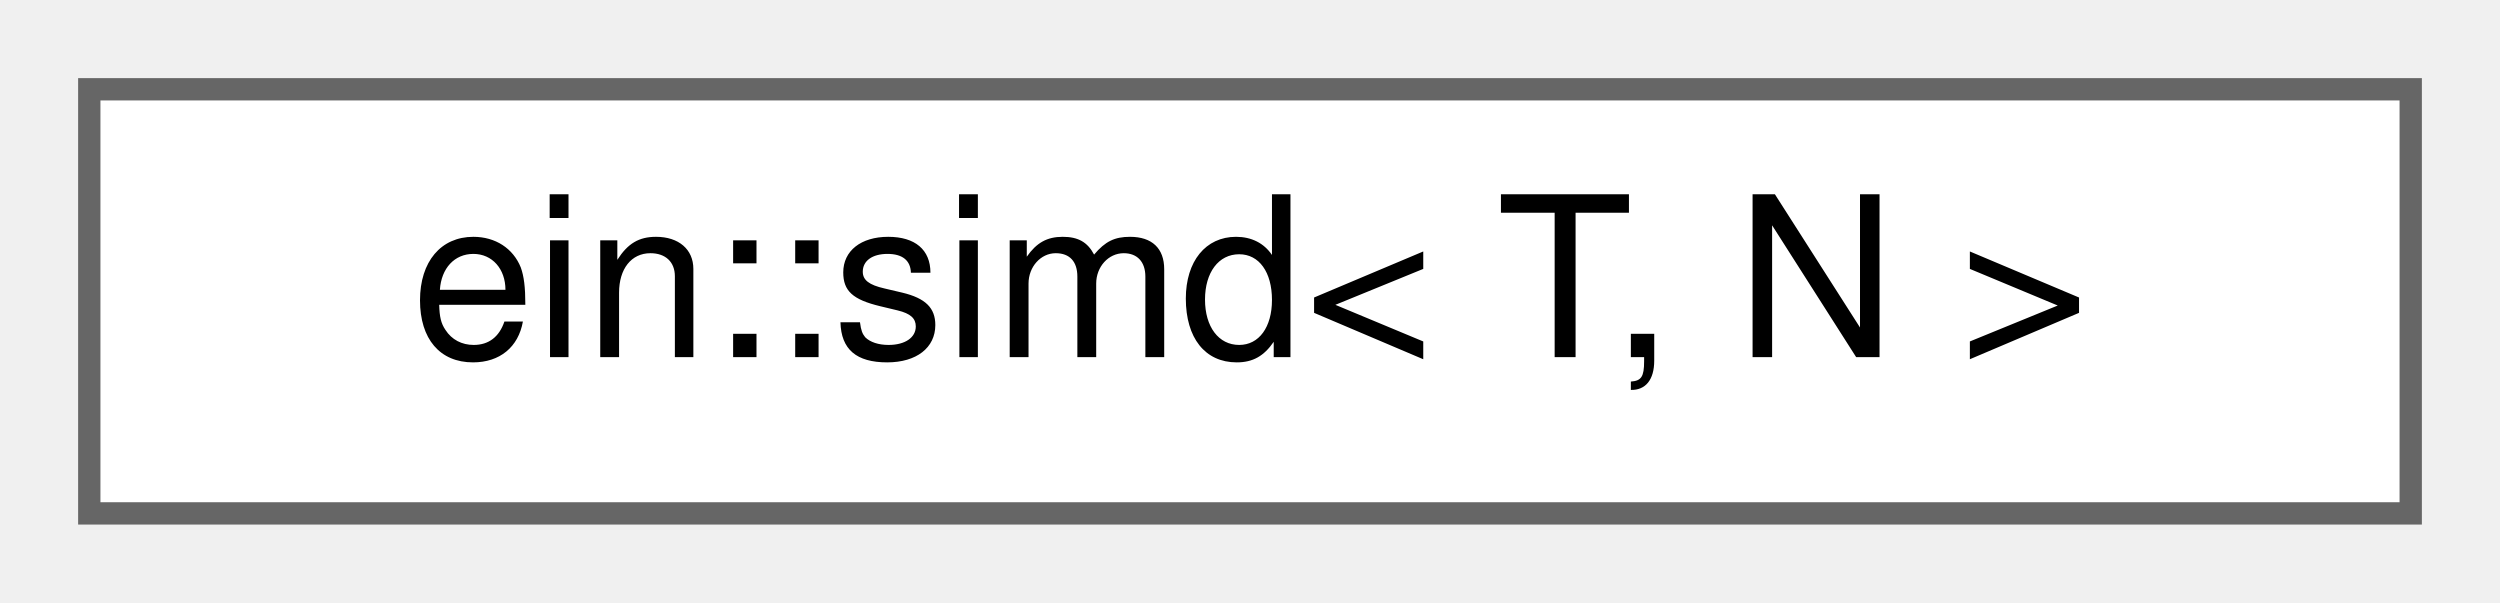
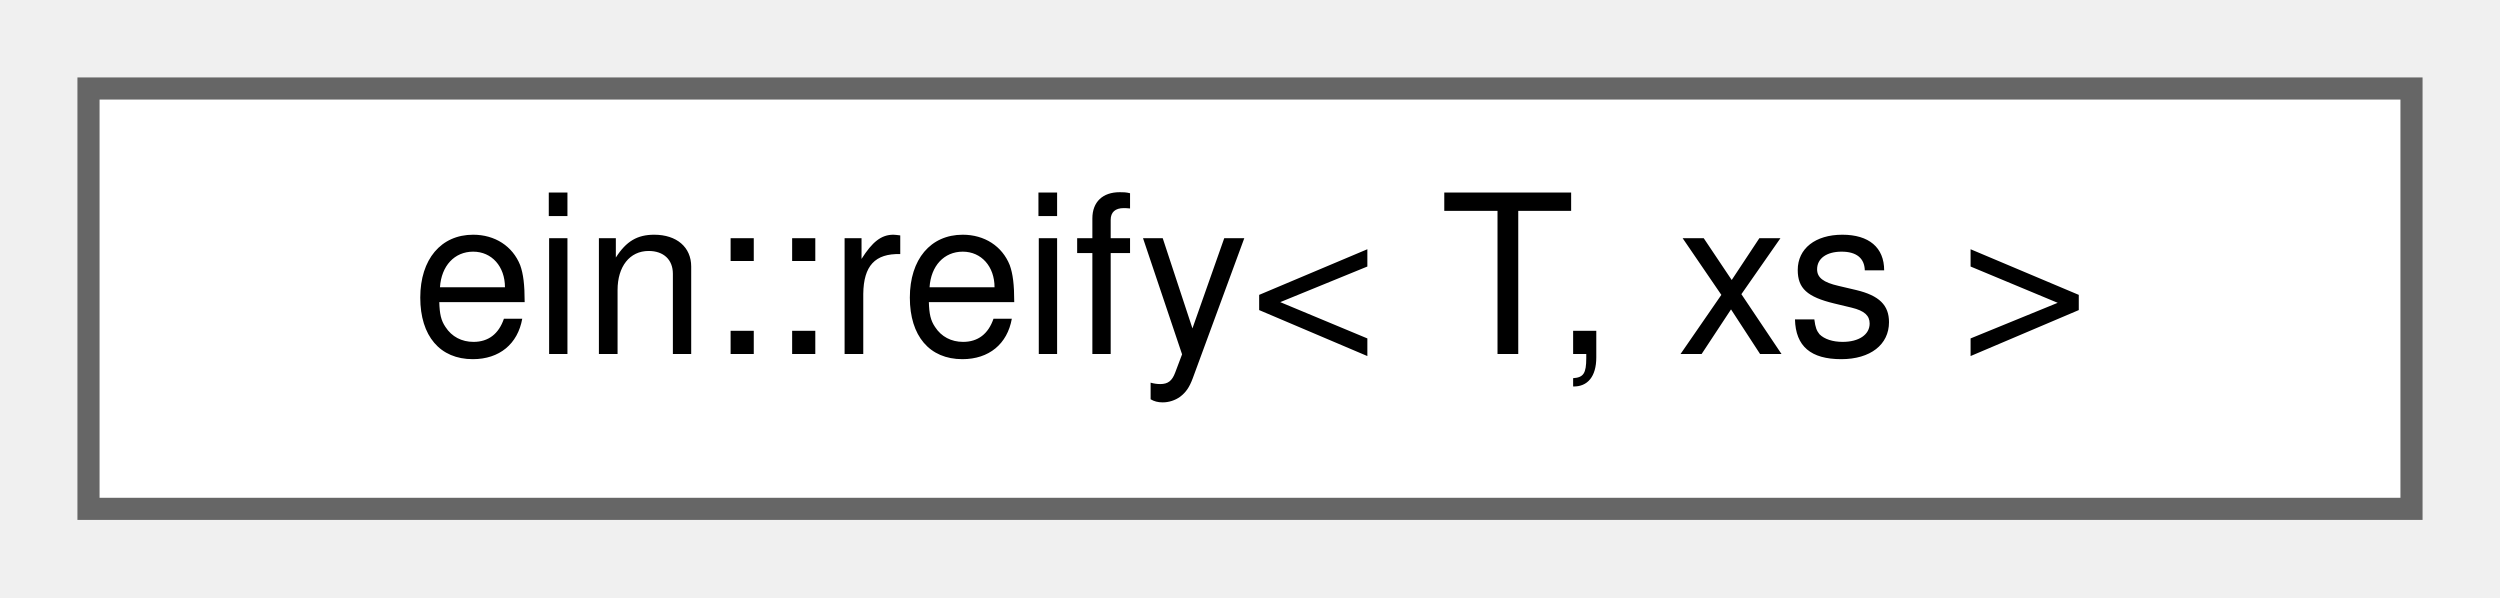
- <svg xmlns="http://www.w3.org/2000/svg" xmlns:xlink="http://www.w3.org/1999/xlink" width="112pt" height="27pt" viewBox="0.00 0.00 112.00 27.00">
+ <svg xmlns="http://www.w3.org/2000/svg" xmlns:xlink="http://www.w3.org/1999/xlink" width="113pt" height="27pt" viewBox="0.00 0.00 113.00 27.00">
  <g id="graph0" class="graph" transform="scale(1 1) rotate(0) translate(4 23)">
    <g id="Node000000" class="node">
      <g id="a_Node000000">
-         <a xlink:href="group__simd.html#structein_1_1simd" target="_top" xlink:title="simd primitive definition">
-           <polygon fill="white" stroke="#666666" points="104,-19 0,-19 0,0 104,0 104,-19" />
-           <text text-anchor="middle" x="52" y="-7" font-family="Helvetica,sans-Serif" font-size="10.00">ein::simd&lt; T, N &gt;</text>
+         <a xlink:href="structein_1_1reify.html" target="_top" xlink:title=" ">
+           <polygon fill="white" stroke="#666666" points="105,-19 0,-19 0,0 105,0 105,-19" />
+           <text text-anchor="middle" x="52.5" y="-7" font-family="Helvetica,sans-Serif" font-size="10.00">ein::reify&lt; T, xs &gt;</text>
        </a>
      </g>
    </g>
  </g>
</svg>
